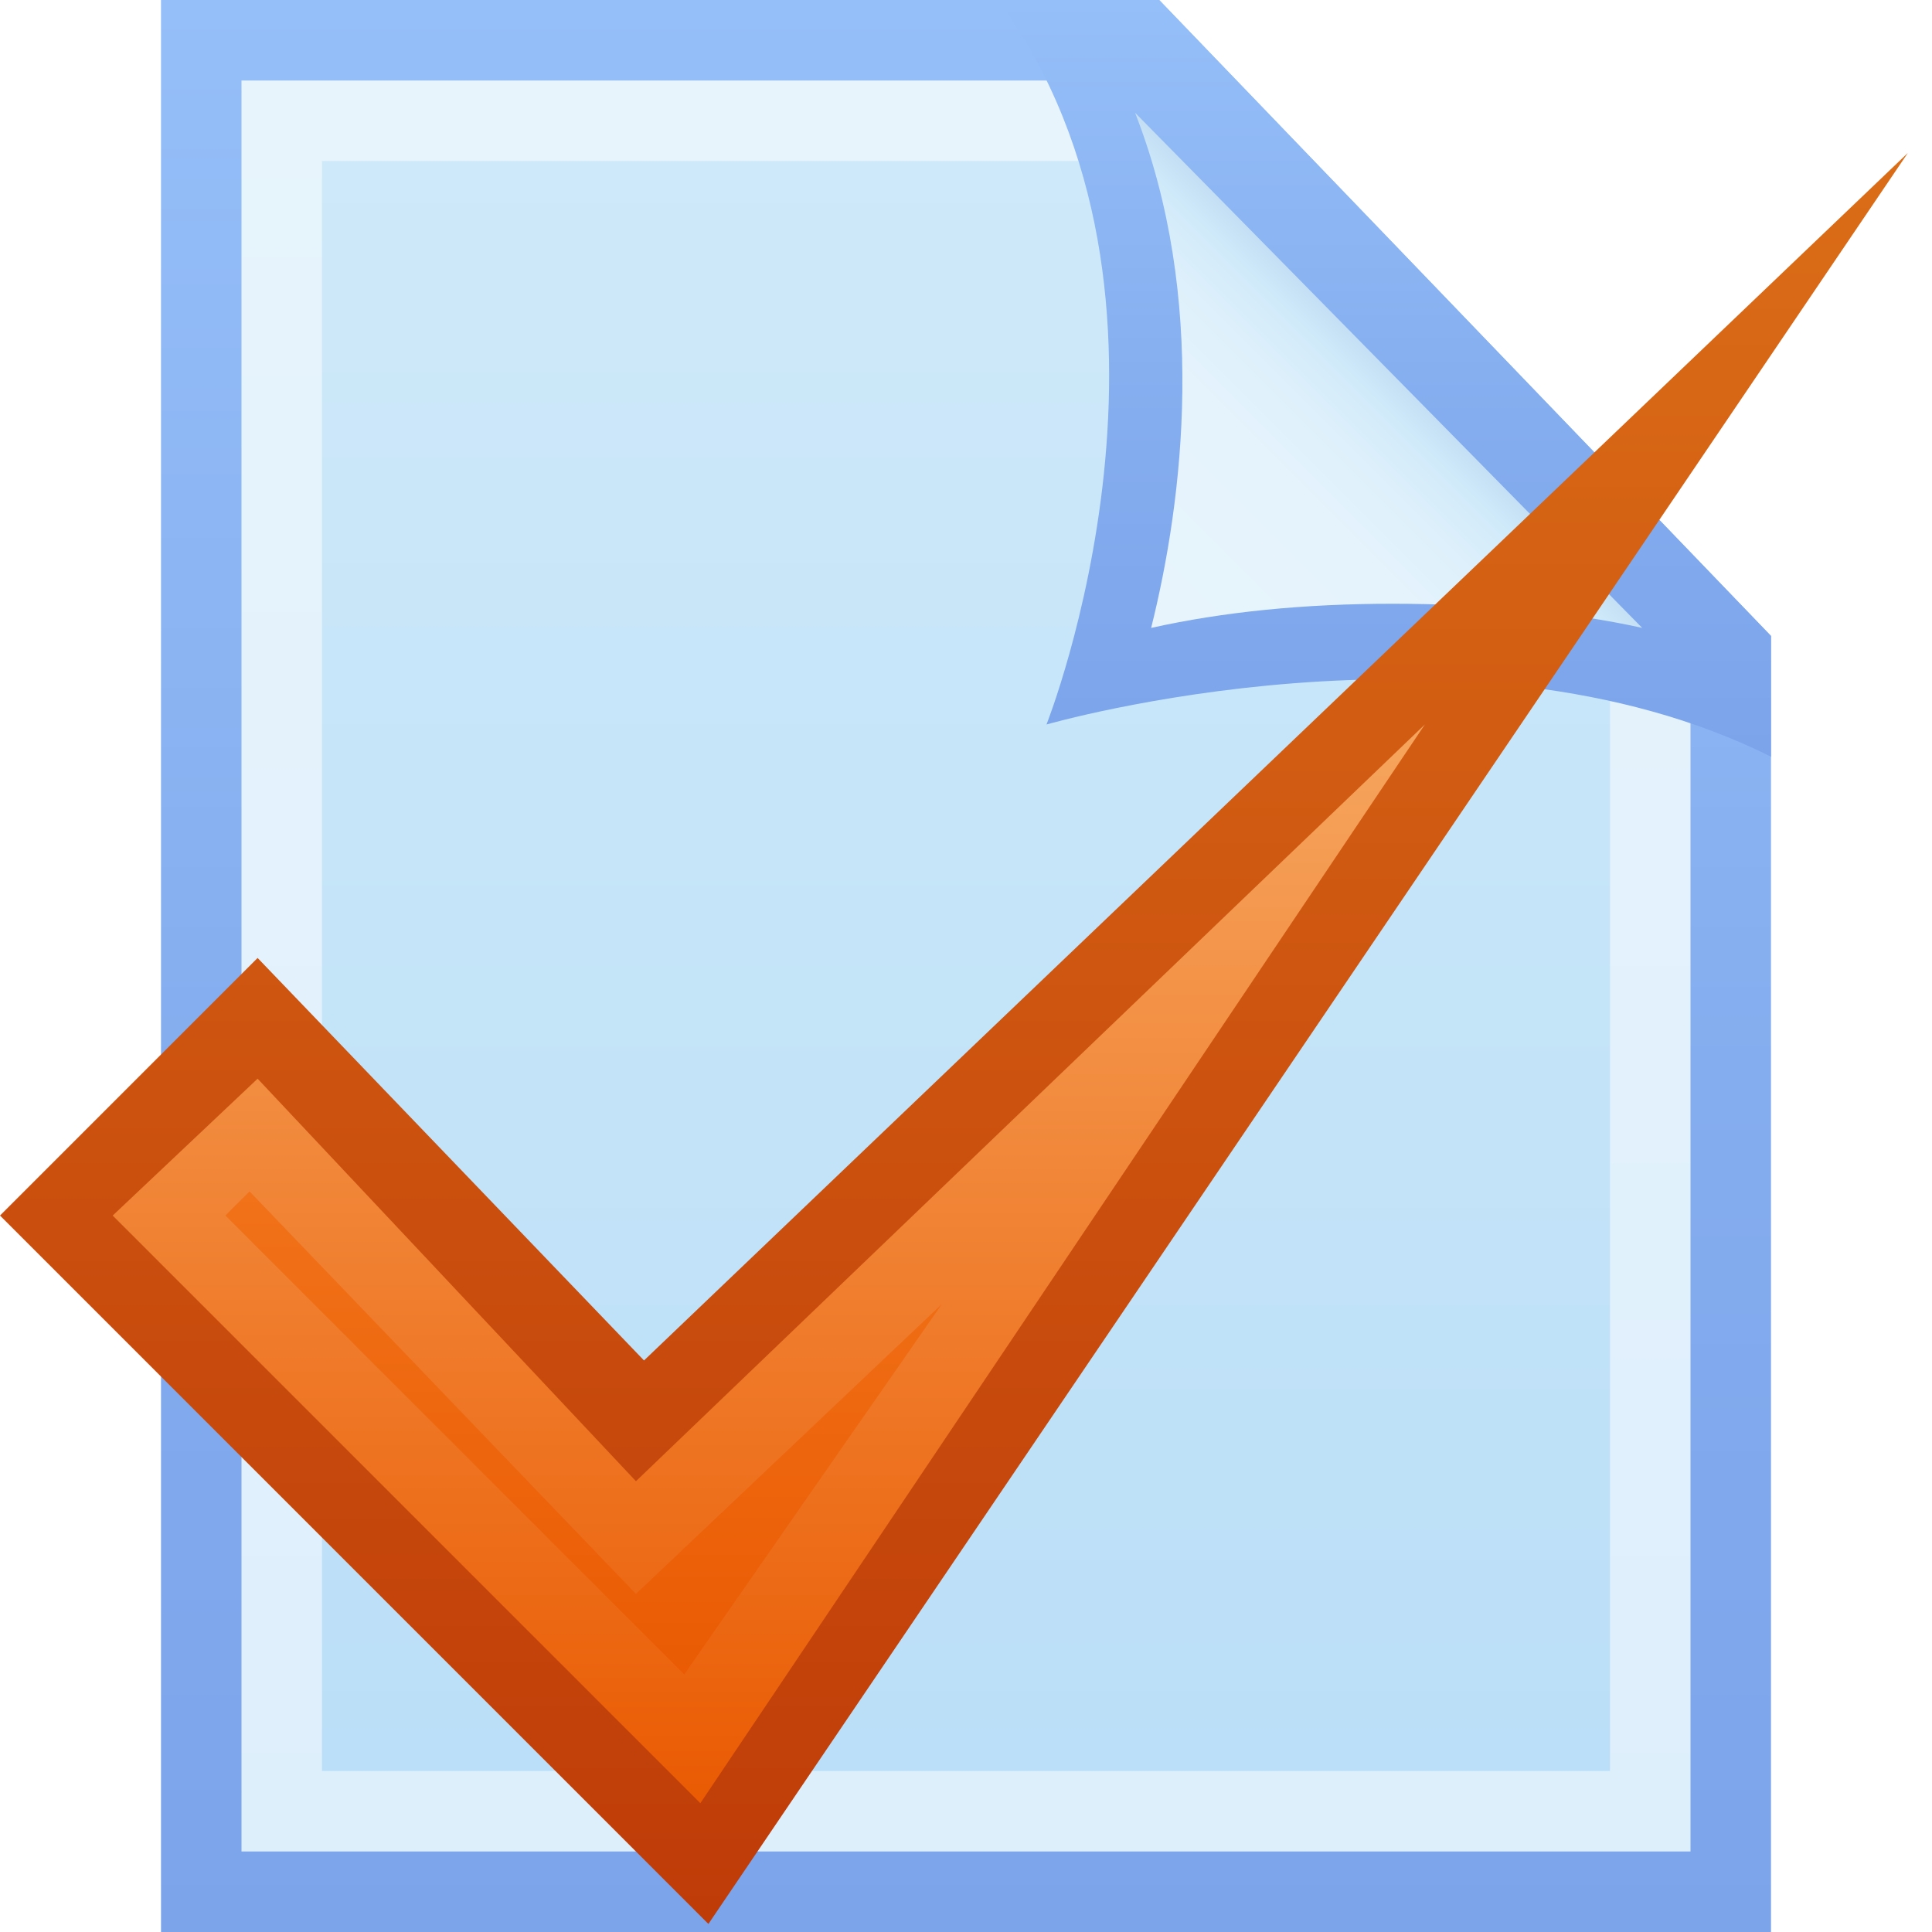
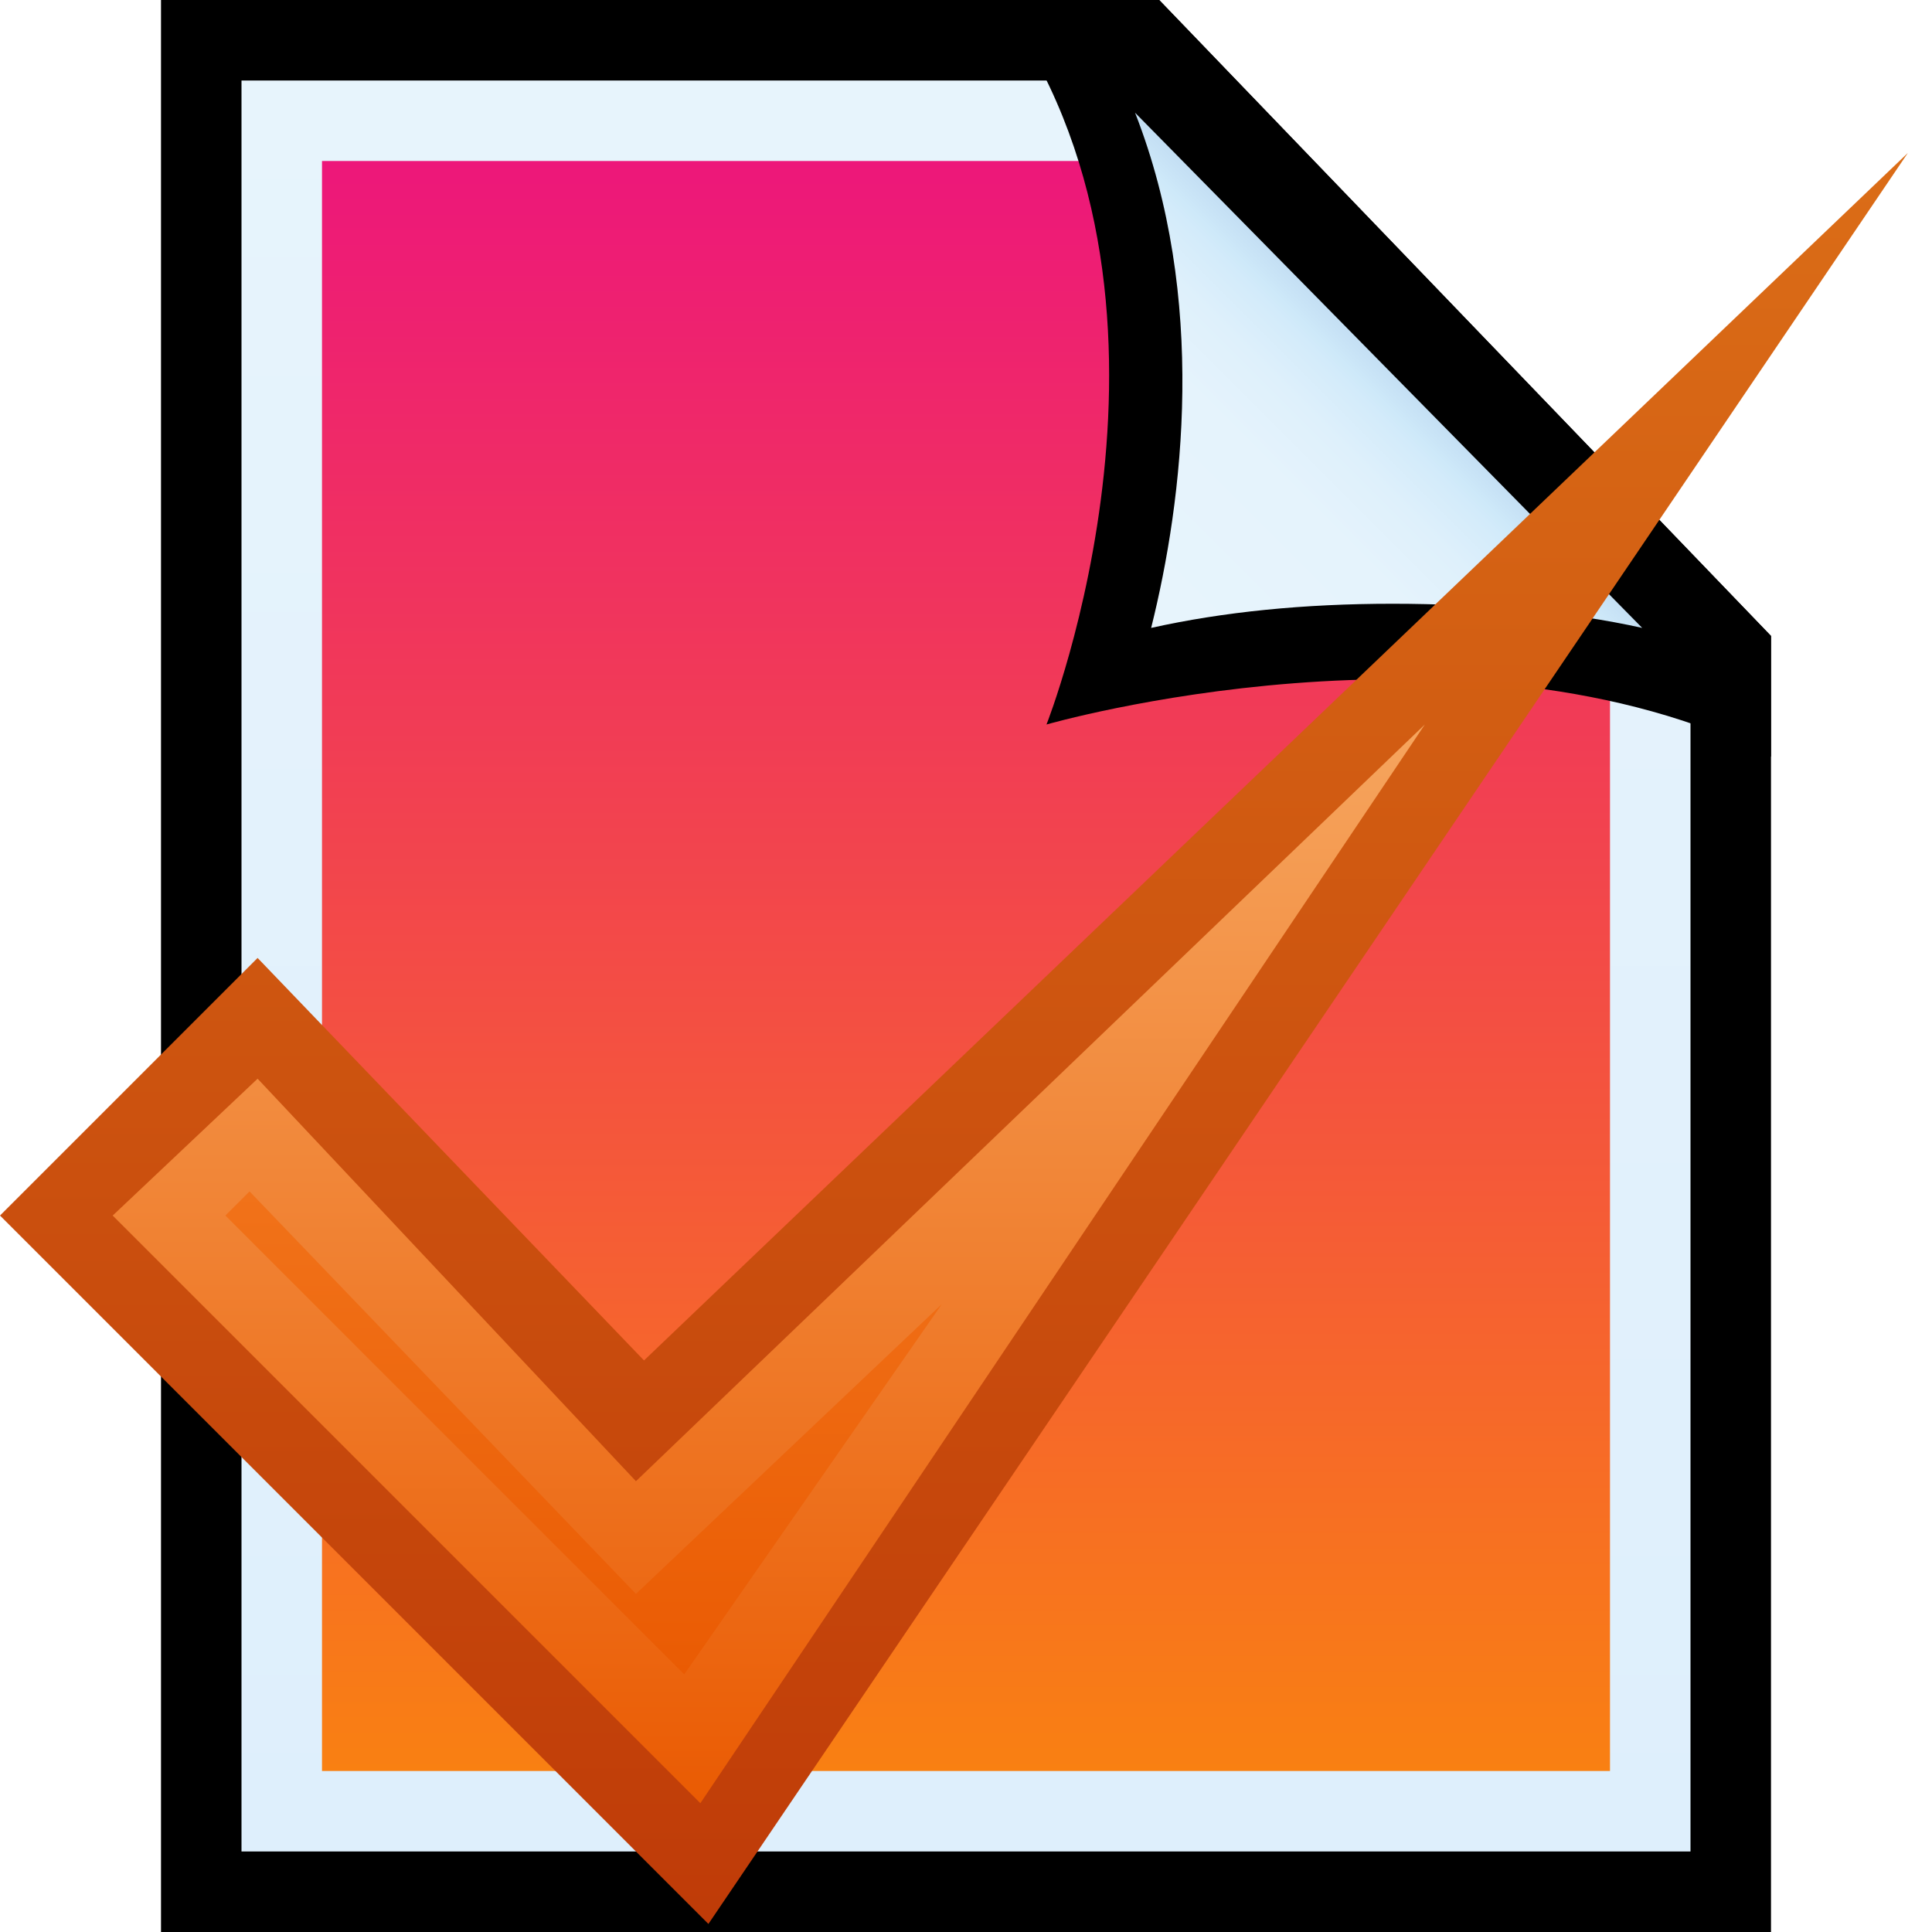
<svg xmlns="http://www.w3.org/2000/svg" version="1.1" x="0px" y="0px" width="24px" height="24px" viewBox="0 0 24 24" style="overflow:visible;enable-background:new 0 0 24 24;" xml:space="preserve" preserveAspectRatio="xMinYMid meet">
  <defs>
</defs>
  <linearGradient id="SVGID_1_" gradientUnits="userSpaceOnUse" x1="11.957" y1="0" x2="11.957" y2="24">
-     <stop offset="0" style="stop-color:#95BFF8" />
-     <stop offset="0.557" style="stop-color:#84ADEF" />
-     <stop offset="1" style="stop-color:#7CA4EB" />
+     <stop offset="0" style="stop-color:#000000" />
+     <stop offset="0.557" style="stop-color:#000000" />
+     <stop offset="1" style="stop-color:#000000" />
  </linearGradient>
  <polygon style="fill:url(#SVGID_1_);" points="14.4,0 13.4,0 3,0 2,0 2,24 3,24 21,24 22,24 22,7.9 " />
  <linearGradient id="SVGID_2_" gradientUnits="userSpaceOnUse" x1="11.957" y1="1" x2="11.957" y2="23">
    <stop offset="0" style="stop-color:#E7F4FC" />
    <stop offset="1" style="stop-color:#DEEFFC" />
  </linearGradient>
  <polygon style="fill:url(#SVGID_2_);" points="14,1 13,1 4,1 3,1 3,23 4,23 20,23 21,23 21,8.3 " />
  <linearGradient id="SVGID_3_" gradientUnits="userSpaceOnUse" x1="11.957" y1="2" x2="11.957" y2="22">
-     <stop offset="0" style="stop-color:#CEE9F9" />
-     <stop offset="1" style="stop-color:#BBDFF8" />
+     <stop offset="0" style="stop-color:#ed177a" />
+     <stop offset="1" style="stop-color:#f98012" />
  </linearGradient>
  <polygon style="fill:url(#SVGID_3_);" points="13.6,2 12.6,2 5,2 4,2 4,22 5,22 19,22 20,22 20,8.7 " />
  <linearGradient id="SVGID_4_" gradientUnits="userSpaceOnUse" x1="17.202" y1="0" x2="17.202" y2="9.359">
-     <stop offset="0" style="stop-color:#95BFF8" />
-     <stop offset="0.557" style="stop-color:#84ADEF" />
-     <stop offset="1" style="stop-color:#7CA4EB" />
+     <stop offset="0" style="stop-color:#000000" />
+     <stop offset="0.557" style="stop-color:#000000" />
+     <stop offset="1" style="stop-color:#000000" />
  </linearGradient>
  <path style="fill:url(#SVGID_4_);" d="M13,9c0,0,5.2-1.5,9,0.4c0-0.1,0-1.5,0-1.5L14.4,0c0,0-1.8,0-2,0C15.1,3.7,13,9,13,9z" />
  <linearGradient id="SVGID_5_" gradientUnits="userSpaceOnUse" x1="14.279" y1="7.545" x2="17.407" y2="4.417">
    <stop offset="0" style="stop-color:#E7F4FC" />
    <stop offset="0.518" style="stop-color:#E5F3FC" />
    <stop offset="0.705" style="stop-color:#DEF0FB" />
    <stop offset="0.837" style="stop-color:#D3EBFA" />
    <stop offset="0.872" style="stop-color:#CEE9F9" />
    <stop offset="1" style="stop-color:#BDD8F0" />
  </linearGradient>
  <path style="fill:url(#SVGID_5_);" d="M20.4,7.8c-0.9-0.2-2-0.3-3.1-0.3c-1.1,0-2.1,0.1-3,0.3c0.4-1.6,0.7-4.1-0.2-6.4L20.4,7.8z" />
  <g>
    <linearGradient id="SVGID_6_" gradientUnits="userSpaceOnUse" x1="11.857" y1="1.852" x2="11.857" y2="23.949">
      <stop offset="0" style="stop-color:#DB6D17" />
      <stop offset="1" style="stop-color:#BF3B08" />
    </linearGradient>
    <polygon style="fill:url(#SVGID_6_);" points="8,16.9 3.2,11.9 0,15.1 8.8,23.9 23.7,1.9  " />
  </g>
  <g>
    <linearGradient id="SVGID_7_" gradientUnits="userSpaceOnUse" x1="9.552" y1="9.008" x2="9.552" y2="22.383">
      <stop offset="0" style="stop-color:#F6A55E" />
      <stop offset="1" style="stop-color:#EA5B03" />
    </linearGradient>
    <polygon style="fill:url(#SVGID_7_);" points="1.4,15.1 3.2,13.4 7.9,18.4 17.7,9 8.7,22.4  " />
  </g>
  <g>
    <linearGradient id="SVGID_8_" gradientUnits="userSpaceOnUse" x1="7.248" y1="14.8" x2="7.248" y2="20.817">
      <stop offset="0" style="stop-color:#F17219" />
      <stop offset="1" style="stop-color:#EA5B03" />
    </linearGradient>
    <polygon style="fill:url(#SVGID_8_);" points="2.8,15.1 3.1,14.8 7.9,19.8 11.7,16.2 8.5,20.8  " />
  </g>
</svg>
